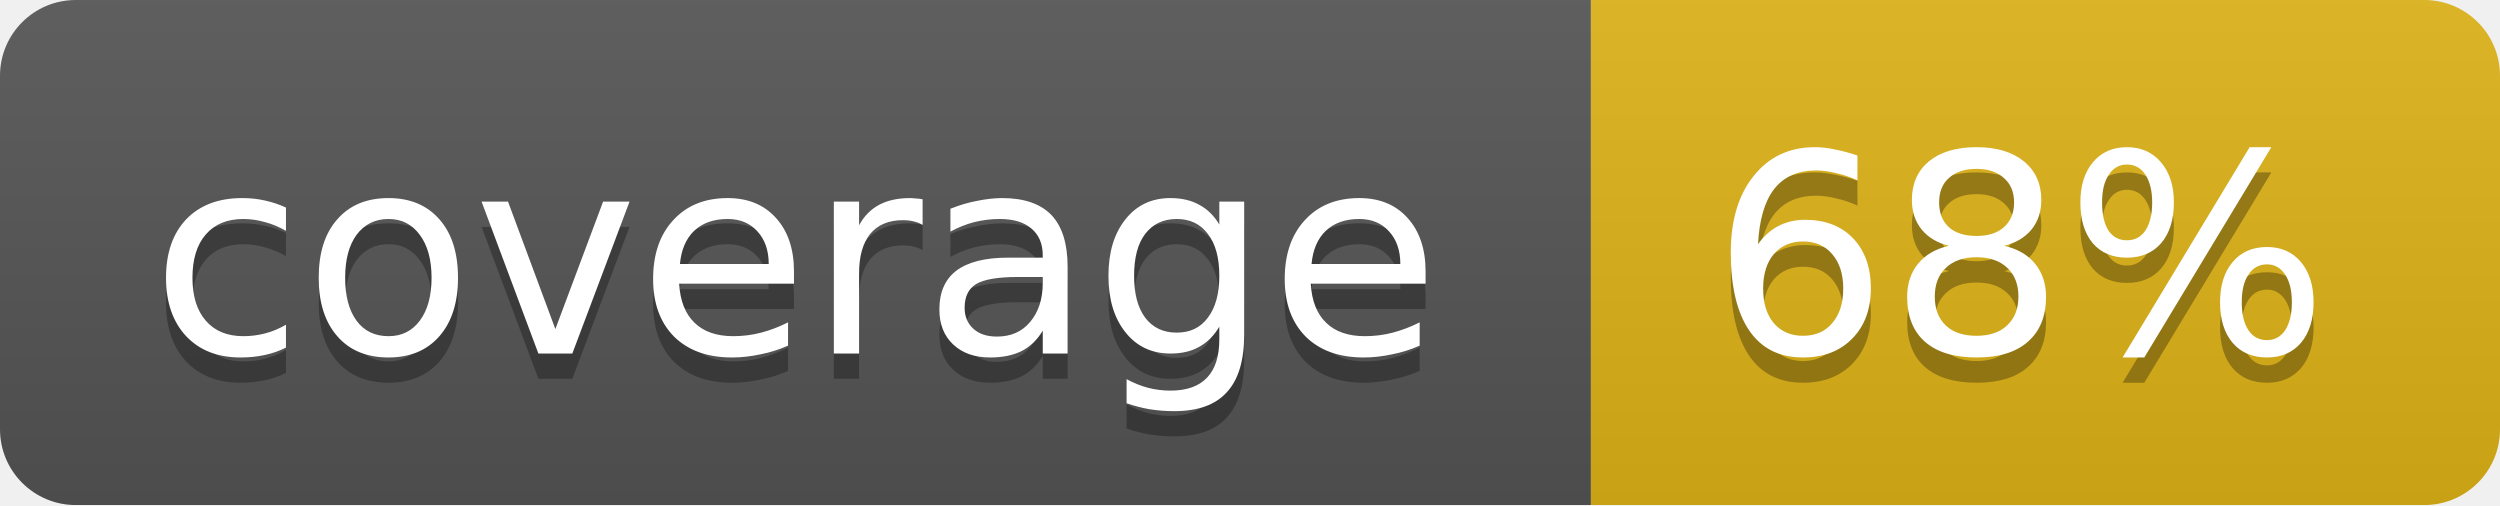
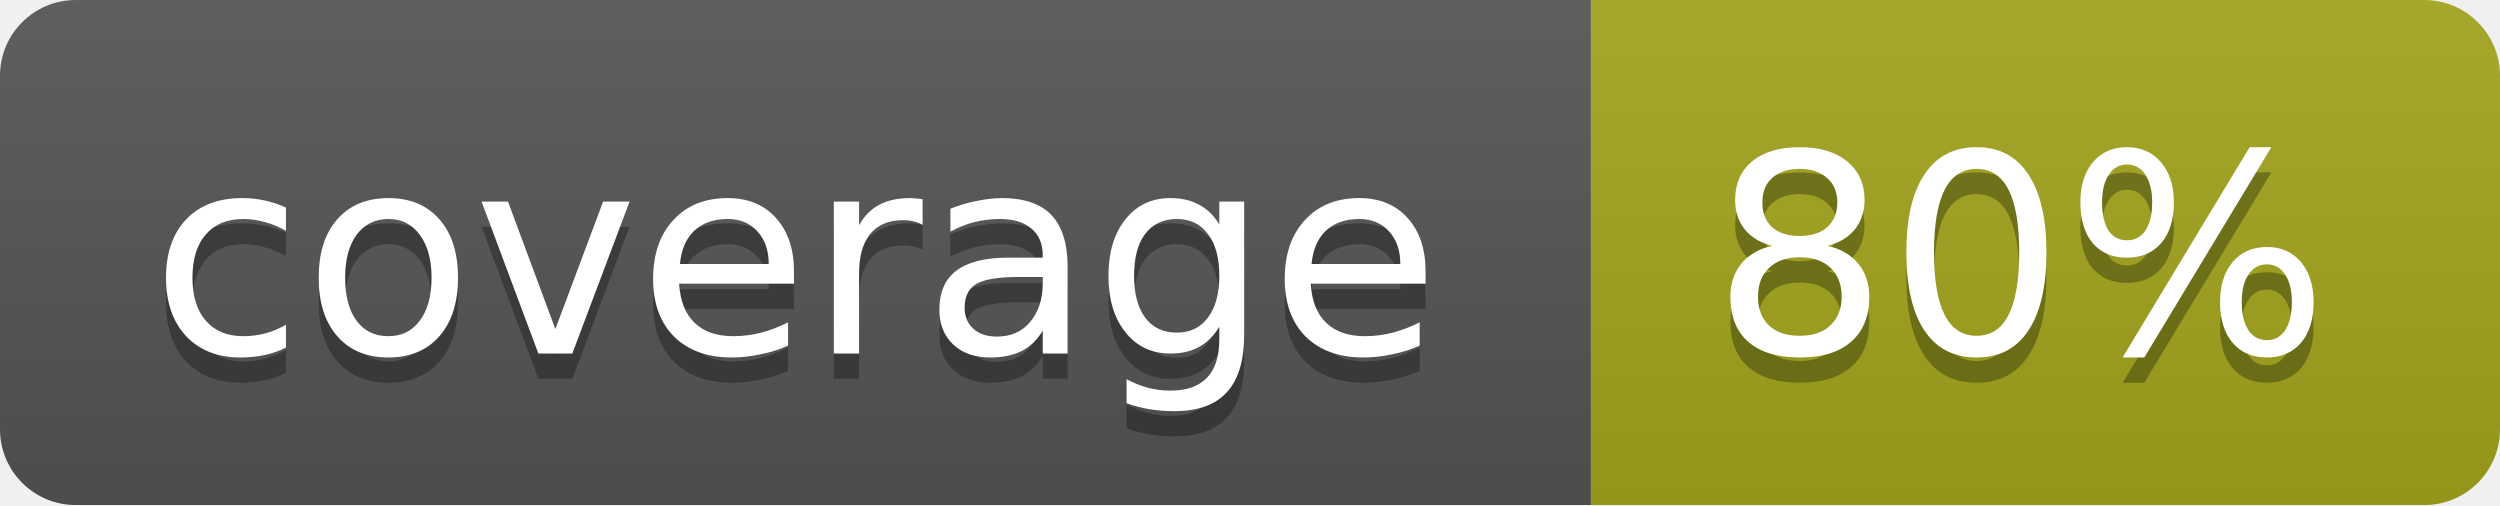
<svg xmlns="http://www.w3.org/2000/svg" width="99" height="20">
  <linearGradient id="b" x2="0" y2="100%">
    <stop offset="0" stop-color="#bbb" stop-opacity=".1" />
    <stop offset="1" stop-opacity=".1" />
  </linearGradient>
  <mask id="a">
    <rect width="99" height="20" rx="3" fill="#fff" />
  </mask>
  <g mask="url(#a)">
    <path fill="#555" d="M0 0h63v20H0z" />
-     <path fill="#dfb317" d="M63 0h36v20H63z" />
+     <path fill="#a4a61d" d="M63 0h36v20H63z" />
    <path fill="url(#b)" d="M0 0h99v20H0z" />
  </g>
  <g fill="#fff" text-anchor="middle" font-family="DejaVu Sans,Verdana,Geneva,sans-serif" font-size="11">
    <text x="31.5" y="15" fill="#010101" fill-opacity=".3">coverage</text>
    <text x="31.5" y="14">coverage</text>
-     <text x="80" y="15" fill="#010101" fill-opacity=".3">68%</text>
-     <text x="80" y="14">68%</text>
+     <text x="80" y="15" fill="#010101" fill-opacity=".3">80%</text>
+     <text x="80" y="14">80%</text>
  </g>
</svg>
